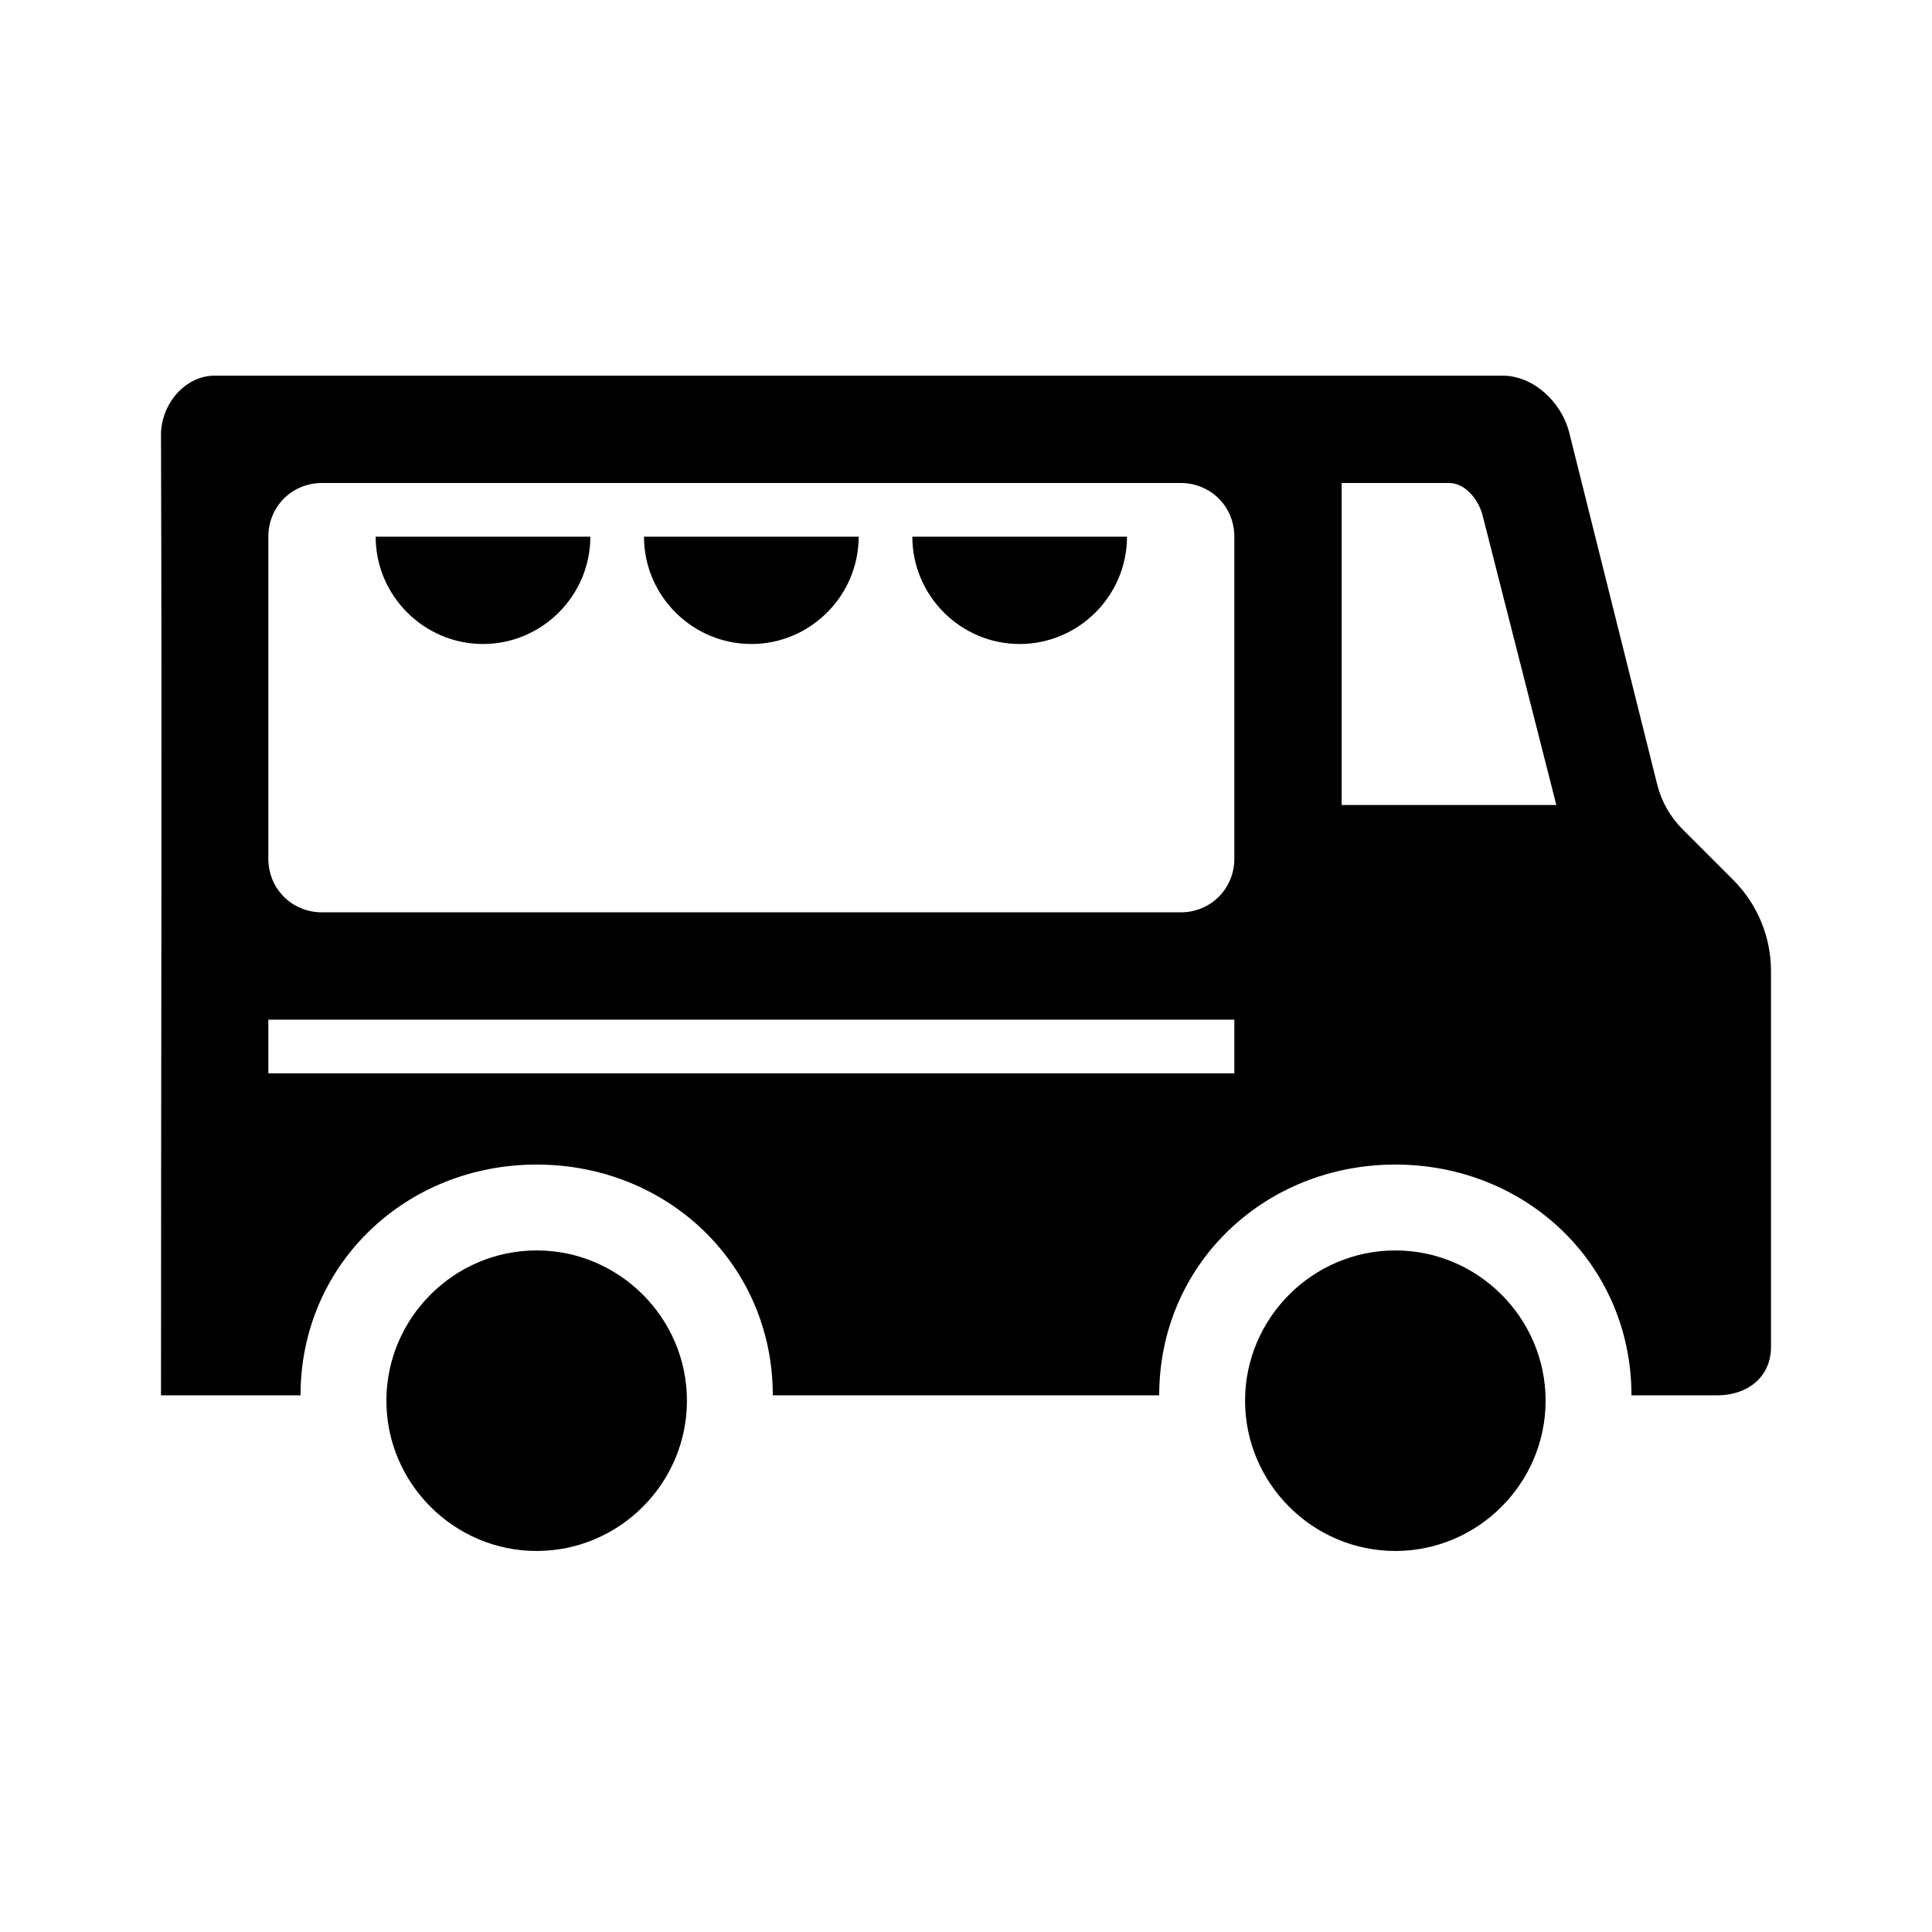
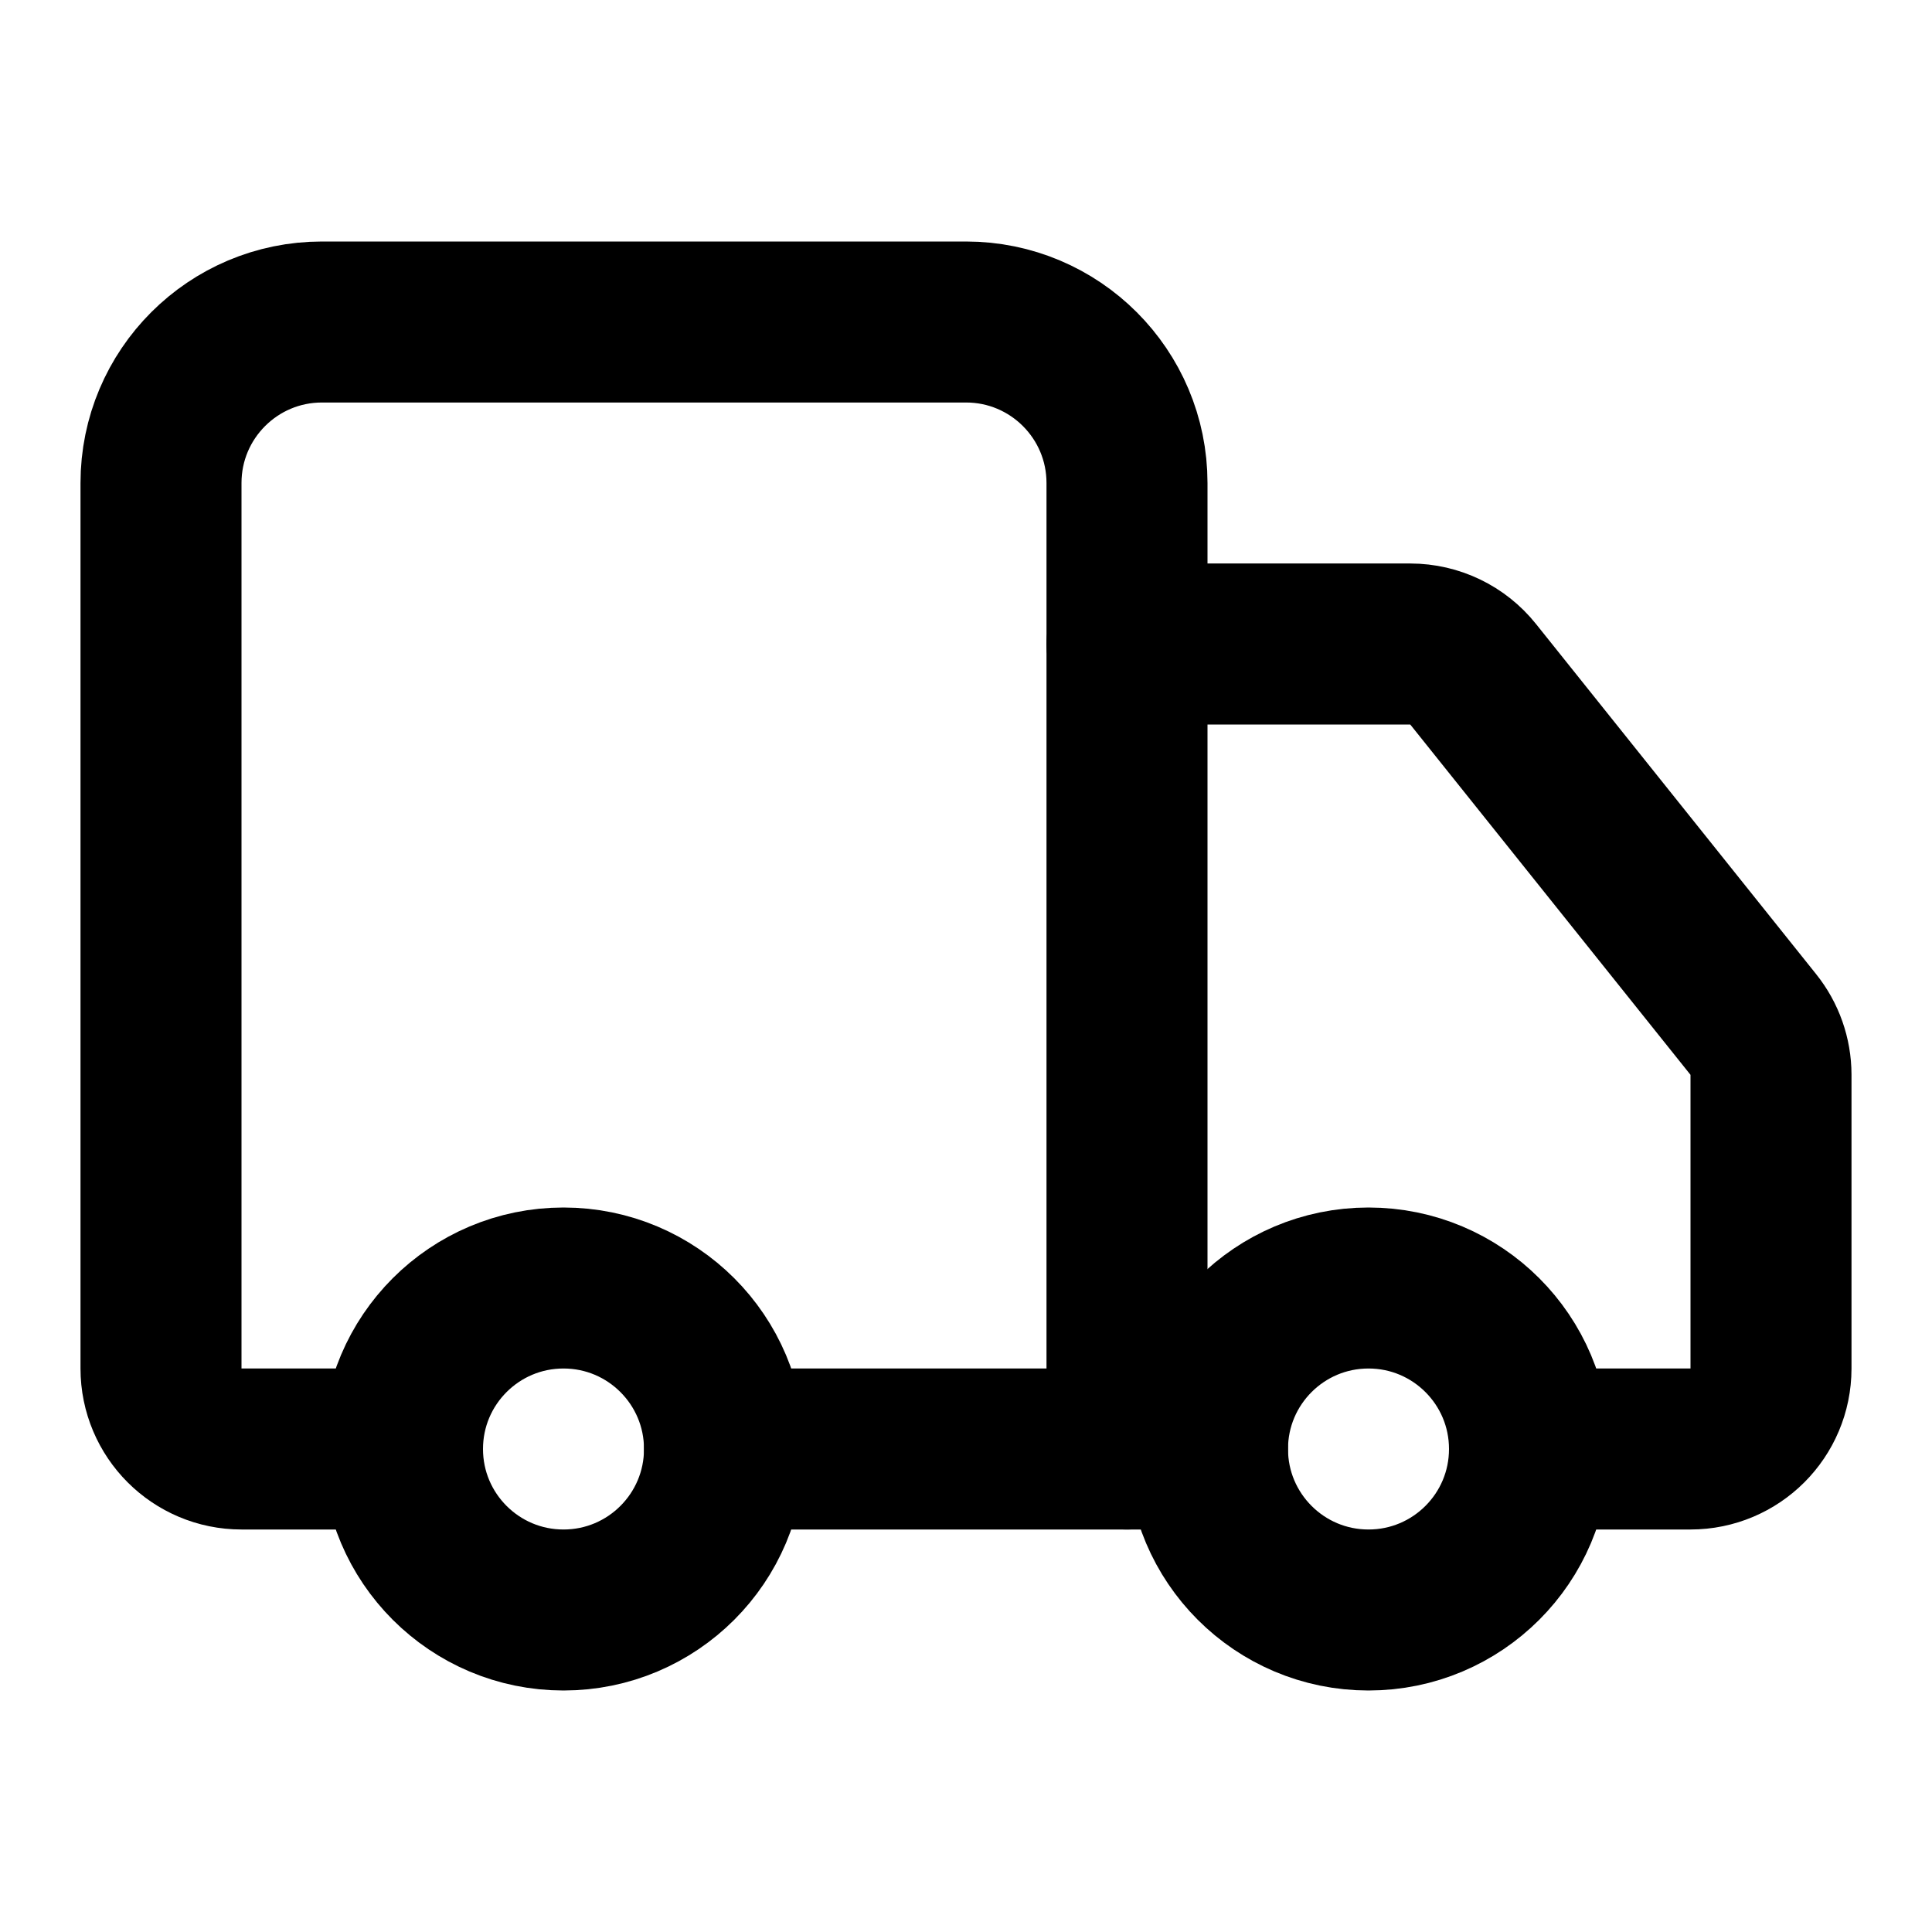
- <svg xmlns="http://www.w3.org/2000/svg" width="18" height="18" viewBox="-1.5 -1.5 18 18">
-   <path fill="currentColor" d="M.5 2c-.28 0-.5.27-.5.55c.01 3.13 0 5.86 0 8.95h1.3c0-1.22.98-2.15 2.2-2.15s2.2.93 2.2 2.15h3.6c0-1.22.98-2.15 2.2-2.15s2.2.93 2.2 2.15h.8c.28 0 .5-.17.5-.45v-3.5a1.2 1.2 67.5 0 0-.35-.85l-.47-.47a.9.9 0 0 1-.24-.42l-.82-3.28c-.07-.28-.33-.53-.62-.53Zm1 1h8c.28 0 .5.22.5.5v3c0 .28-.22.5-.5.5h-8c-.28 0-.5-.22-.5-.5v-3c0-.28.22-.5.5-.5M11 3h1c.15 0 .27.15.31.29L13 6h-2Zm-9 .5c0 .55.45 1 1 1s1-.45 1-1Zm2.5 0c0 .55.45 1 1 1s1-.45 1-1Zm2.5 0c0 .55.45 1 1 1s1-.45 1-1ZM1 8h9v.5H1Zm2.5 2.15c-.77 0-1.4.63-1.4 1.4s.63 1.4 1.4 1.4s1.4-.63 1.4-1.4s-.63-1.4-1.4-1.4m8 0c-.77 0-1.4.63-1.4 1.4s.63 1.4 1.4 1.4s1.4-.63 1.4-1.4s-.63-1.4-1.4-1.4" />
+ <svg xmlns="http://www.w3.org/2000/svg" width="24" height="24" viewBox="0 0 24 24" fill="none" stroke="currentColor" stroke-width="2" stroke-linecap="round" stroke-linejoin="round">
+   <path d="M14 18V6a2 2 0 0 0-2-2H4a2 2 0 0 0-2 2v11a1 1 0 0 0 1 1h2" />
+   <path d="M15 18H9" />
+   <path d="M19 18h2a1 1 0 0 0 1-1v-3.65a1 1 0 0 0-.22-.624l-3.48-4.35A1 1 0 0 0 17.52 8H14" />
+   <circle cx="17" cy="18" r="2" />
+   <circle cx="7" cy="18" r="2" />
</svg>
